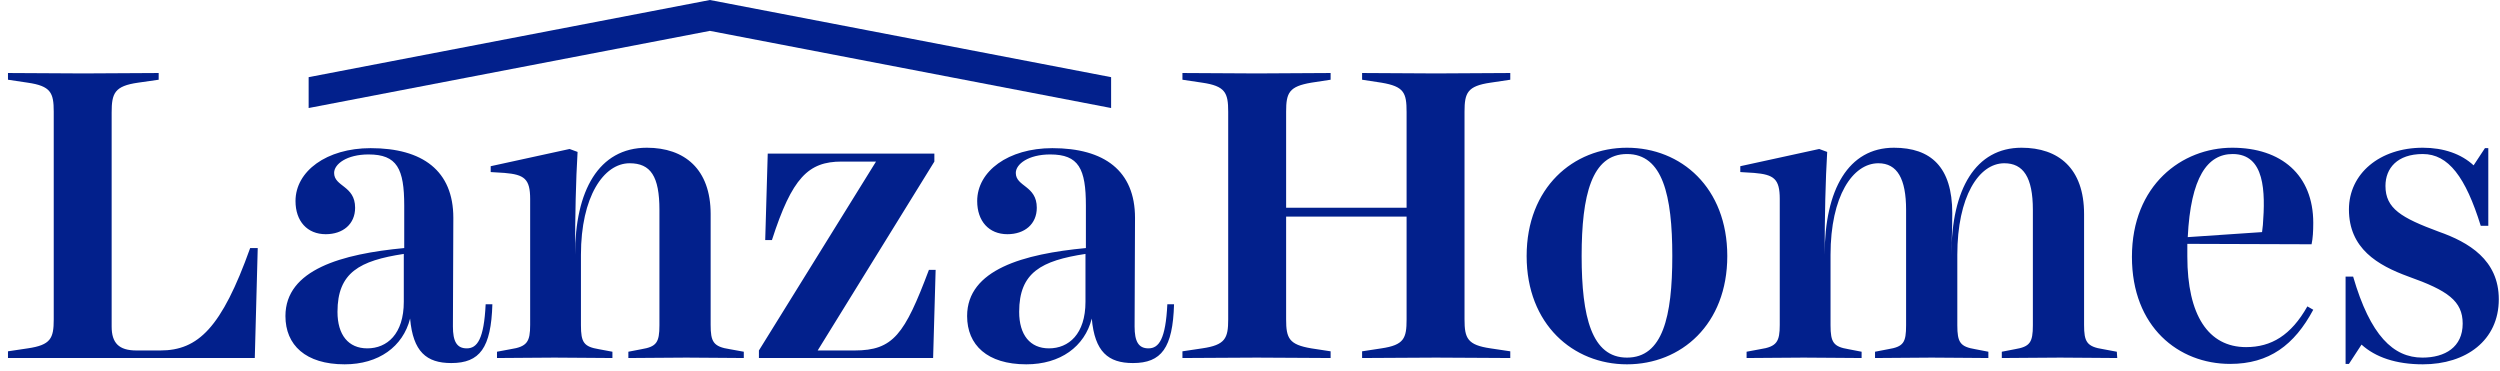
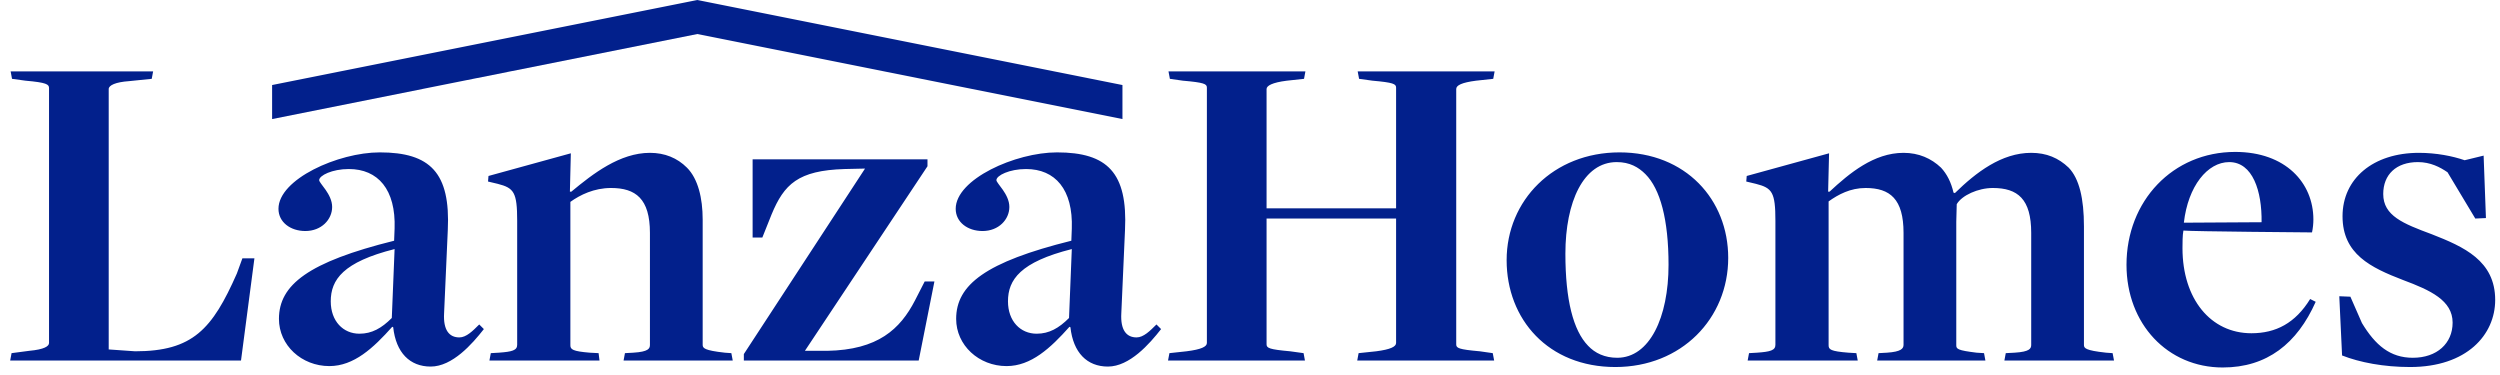
- <svg xmlns="http://www.w3.org/2000/svg" width="162px" height="24px" viewBox="0 0 162 24" version="1.1">
+ <svg xmlns="http://www.w3.org/2000/svg" width="147px" height="22px" viewBox="0 0 147 22" version="1.1">
  <defs />
  <g id="Page-1" stroke="none" stroke-width="1" fill="none" fill-rule="evenodd">
-     <g id="LanzaHomes" transform="translate(-100, -33)" fill="#02208C">
-       <g id="Group-18" transform="translate(100, 33)">
-         <path d="M16.51,23.2 L16.701,16.074 L16.211,16.074 C14.362,21.242 12.838,22.71 10.39,22.71 L8.84,22.71 C7.698,22.71 7.235,22.221 7.235,21.16 L7.235,7.288 C7.235,6.037 7.426,5.574 8.949,5.357 L10.282,5.166 L10.282,4.731 C8.595,4.731 7.099,4.758 5.386,4.758 C3.699,4.758 2.203,4.731 0.517,4.731 L0.517,5.166 L1.795,5.357 C3.291,5.574 3.482,6.01 3.482,7.234 L3.482,20.698 C3.482,21.922 3.291,22.357 1.795,22.574 L0.517,22.765 L0.517,23.2 L16.51,23.2 Z M23.8,22.574 C22.576,22.574 21.869,21.704 21.869,20.208 C21.869,17.651 23.31,16.89 26.166,16.454 L26.166,19.555 C26.166,21.65 25.078,22.574 23.8,22.574 L23.8,22.574 Z M31.906,19.718 L31.47,19.718 C31.362,21.976 30.926,22.574 30.246,22.574 C29.594,22.574 29.349,22.112 29.349,21.16 C29.349,20.97 29.376,14.414 29.376,14.115 C29.376,11.069 27.39,9.6 24.018,9.6 C21.162,9.6 19.149,11.096 19.149,13.027 C19.149,14.333 19.91,15.176 21.107,15.176 C22.222,15.176 23.011,14.523 23.011,13.462 C23.011,12.021 21.651,12.102 21.651,11.205 C21.651,10.634 22.467,10.008 23.882,10.008 C25.731,10.008 26.194,10.933 26.194,13.326 L26.194,16.074 C22.168,16.454 18.496,17.461 18.496,20.48 C18.496,22.357 19.802,23.608 22.331,23.608 C24.534,23.608 26.112,22.466 26.574,20.643 C26.765,22.792 27.635,23.526 29.24,23.526 C31.09,23.526 31.824,22.547 31.906,19.718 L31.906,19.718 Z M48.198,23.2 L48.198,22.792 L47.301,22.629 C46.213,22.466 46.05,22.139 46.05,21.051 L46.05,13.87 C46.05,10.96 44.363,9.573 41.915,9.573 C38.787,9.573 37.264,12.374 37.264,16.509 C37.264,13.925 37.318,11.667 37.427,9.845 L36.91,9.654 L31.797,10.77 L31.797,11.15 L32.694,11.205 C33.973,11.314 34.354,11.586 34.354,12.891 L34.354,21.051 C34.354,22.139 34.163,22.466 33.075,22.629 L32.205,22.792 L32.205,23.2 C33.51,23.2 34.626,23.173 35.931,23.173 C37.264,23.173 38.352,23.2 39.685,23.2 L39.685,22.792 L38.814,22.629 C37.835,22.466 37.645,22.194 37.645,21.078 L37.645,16.509 C37.645,12.755 39.114,10.579 40.8,10.579 C42.16,10.579 42.731,11.422 42.731,13.598 L42.731,21.078 C42.731,22.194 42.541,22.466 41.562,22.629 L40.718,22.792 L40.718,23.2 C42.024,23.2 43.166,23.173 44.472,23.173 C45.805,23.173 46.866,23.2 48.198,23.2 L48.198,23.2 Z M49.178,23.2 L60.466,23.2 L60.629,17.488 L60.194,17.488 C58.616,21.677 57.882,22.71 55.379,22.71 L52.986,22.71 L60.547,10.47 L60.547,9.954 L49.749,9.954 L49.586,15.557 L50.021,15.557 C51.326,11.504 52.387,10.47 54.536,10.47 L56.766,10.47 L49.178,22.71 L49.178,23.2 Z M67.973,22.574 C66.749,22.574 66.042,21.704 66.042,20.208 C66.042,17.651 67.483,16.89 70.339,16.454 L70.339,19.555 C70.339,21.65 69.251,22.574 67.973,22.574 L67.973,22.574 Z M76.078,19.718 L75.643,19.718 C75.534,21.976 75.099,22.574 74.419,22.574 C73.766,22.574 73.522,22.112 73.522,21.16 C73.522,20.97 73.549,14.414 73.549,14.115 C73.549,11.069 71.563,9.6 68.19,9.6 C65.334,9.6 63.322,11.096 63.322,13.027 C63.322,14.333 64.083,15.176 65.28,15.176 C66.395,15.176 67.184,14.523 67.184,13.462 C67.184,12.021 65.824,12.102 65.824,11.205 C65.824,10.634 66.64,10.008 68.054,10.008 C69.904,10.008 70.366,10.933 70.366,13.326 L70.366,16.074 C66.341,16.454 62.669,17.461 62.669,20.48 C62.669,22.357 63.974,23.608 66.504,23.608 C68.707,23.608 70.285,22.466 70.747,20.643 C70.938,22.792 71.808,23.526 73.413,23.526 C75.262,23.526 75.997,22.547 76.078,19.718 L76.078,19.718 Z M97.866,23.2 L97.866,22.765 L96.587,22.574 C95.091,22.357 94.901,21.922 94.901,20.698 L94.901,7.234 C94.901,6.01 95.091,5.574 96.587,5.357 L97.866,5.166 L97.866,4.731 C96.206,4.731 94.738,4.758 93.051,4.758 C91.392,4.758 89.95,4.731 88.264,4.731 L88.264,5.166 L89.515,5.357 C90.984,5.602 91.147,6.01 91.147,7.261 L91.147,13.462 L83.341,13.462 L83.341,7.234 C83.341,6.01 83.531,5.602 84.973,5.357 L86.224,5.166 L86.224,4.731 C84.565,4.731 83.096,4.758 81.437,4.758 C79.75,4.758 78.282,4.731 76.622,4.731 L76.622,5.166 L77.901,5.357 C79.397,5.574 79.587,6.01 79.587,7.234 L79.587,20.698 C79.587,21.922 79.397,22.357 77.901,22.574 L76.622,22.765 L76.622,23.2 C78.282,23.2 79.75,23.173 81.437,23.173 C83.096,23.173 84.565,23.2 86.224,23.2 L86.224,22.765 L84.973,22.574 C83.531,22.33 83.341,21.922 83.341,20.698 L83.341,14.034 L91.147,14.034 L91.147,20.698 C91.147,21.922 90.984,22.357 89.515,22.574 L88.264,22.765 L88.264,23.2 C89.95,23.2 91.392,23.173 93.051,23.173 C94.738,23.173 96.206,23.2 97.866,23.2 L97.866,23.2 Z M111.928,16.59 C111.928,12.157 108.936,9.573 105.427,9.573 C101.946,9.573 98.926,12.157 98.926,16.59 C98.926,21.024 101.946,23.608 105.427,23.608 C108.936,23.608 111.928,21.024 111.928,16.59 L111.928,16.59 Z M102.49,16.59 C102.49,12.646 103.142,9.981 105.427,9.981 C107.739,9.981 108.365,12.646 108.365,16.59 C108.365,20.534 107.739,23.173 105.427,23.173 C103.142,23.173 102.49,20.534 102.49,16.59 L102.49,16.59 Z M137.197,23.2 L137.17,22.792 L136.299,22.629 C135.211,22.466 135.048,22.139 135.048,21.051 L135.048,13.87 C135.048,10.906 133.389,9.573 130.995,9.573 C128.03,9.573 126.453,12.238 126.453,16.509 C126.453,15.774 126.507,15.04 126.507,13.816 C126.507,10.824 125.12,9.573 122.726,9.573 C119.789,9.573 118.238,12.266 118.238,16.509 C118.238,13.952 118.293,11.667 118.402,9.845 L117.885,9.654 L112.771,10.77 L112.771,11.15 L113.669,11.205 C114.947,11.314 115.328,11.586 115.328,12.891 L115.328,21.051 C115.328,22.139 115.138,22.466 114.05,22.629 L113.179,22.792 L113.179,23.2 C114.512,23.2 115.546,23.173 116.878,23.173 C118.211,23.173 119.299,23.2 120.632,23.2 L120.632,22.792 L119.789,22.629 C118.81,22.466 118.619,22.194 118.619,21.078 L118.619,16.509 C118.619,12.701 120.061,10.579 121.72,10.579 C122.944,10.579 123.515,11.586 123.515,13.598 L123.515,21.078 C123.515,22.194 123.352,22.466 122.346,22.629 L121.502,22.792 L121.502,23.2 C122.808,23.2 123.896,23.173 125.174,23.173 C126.48,23.173 127.568,23.2 128.846,23.2 L128.846,22.792 L128.003,22.629 C127.024,22.466 126.834,22.194 126.834,21.078 L126.834,16.509 C126.834,12.755 128.221,10.579 129.88,10.579 C131.104,10.579 131.73,11.477 131.73,13.598 L131.73,21.078 C131.73,22.194 131.539,22.466 130.56,22.629 L129.717,22.792 L129.717,23.2 C131.05,23.2 132.165,23.173 133.498,23.173 C134.83,23.173 135.864,23.2 137.197,23.2 L137.197,23.2 Z M146.581,15.04 L141.766,15.366 C141.957,11.477 143.045,9.981 144.677,9.981 C146.771,9.981 146.798,12.429 146.635,14.578 L146.581,15.04 Z M149.899,20.072 L149.518,19.854 C148.458,21.731 147.179,22.493 145.547,22.493 C143.099,22.493 141.739,20.426 141.739,16.618 L141.739,15.802 L149.79,15.829 C149.872,15.448 149.899,14.986 149.899,14.442 C149.899,11.341 147.832,9.573 144.65,9.573 C141.386,9.573 138.149,11.994 138.149,16.645 C138.149,21.187 141.168,23.581 144.514,23.581 C147.043,23.581 148.675,22.357 149.899,20.072 L149.899,20.072 Z M161.922,19.392 C161.922,16.835 159.963,15.693 158.032,15.013 C155.611,14.115 154.578,13.517 154.578,12.048 C154.578,10.906 155.339,9.981 156.998,9.981 C158.658,9.981 159.773,11.477 160.752,14.632 L161.242,14.632 L161.242,9.6 L161.024,9.6 L160.29,10.715 C159.501,9.981 158.358,9.573 156.998,9.573 C154.197,9.573 152.211,11.259 152.211,13.571 C152.211,16.101 154.061,17.189 156.074,17.923 C158.603,18.821 159.582,19.501 159.582,20.97 C159.582,22.493 158.44,23.173 156.971,23.173 C155.094,23.173 153.598,21.758 152.483,17.923 L151.994,17.923 L151.994,23.581 L152.211,23.581 L153.027,22.33 C153.925,23.146 155.258,23.608 156.998,23.608 C159.8,23.608 161.922,22.058 161.922,19.392 L161.922,19.392 Z" id="LanzaHomes" />
-         <path d="M20,5 L46,0 L46,2 L20,7 L20,5 Z M46,0 L72,5 L72,7 L46,2 L46,0 Z" id="Combined-Shape" />
+     <g id="Group-18" fill="#02208C">
+       <g id="Group-13">
+         <path d="M0.598,21.2 L14.171,21.2 L14.96,15.189 L14.253,15.189 L13.926,16.086 C12.485,19.35 11.342,20.656 7.942,20.656 L6.392,20.547 L6.392,5.234 C6.392,5.016 6.8,4.826 7.589,4.771 L8.922,4.635 L9.003,4.2 L0.626,4.2 L0.707,4.635 L1.496,4.744 C2.747,4.853 2.883,4.962 2.883,5.179 L2.883,20.166 C2.883,20.357 2.611,20.547 1.714,20.629 L0.68,20.765 L0.598,21.2 Z M25.323,21.554 C26.602,21.554 27.771,20.221 28.451,19.35 L28.179,19.078 C27.798,19.459 27.418,19.84 27.01,19.84 C26.411,19.84 26.058,19.405 26.112,18.426 L26.33,13.53 C26.493,10.157 25.296,8.96 22.331,8.96 C19.883,8.96 16.374,10.538 16.374,12.278 C16.374,13.067 17.082,13.584 17.952,13.584 C18.904,13.584 19.53,12.904 19.53,12.17 C19.53,11.408 18.768,10.782 18.768,10.592 C18.768,10.32 19.53,9.939 20.509,9.939 C22.222,9.939 23.283,11.136 23.202,13.448 L23.174,14.155 C18.142,15.406 16.402,16.739 16.402,18.752 C16.402,20.302 17.734,21.526 19.366,21.526 C20.808,21.526 21.95,20.466 23.066,19.214 L23.12,19.242 C23.283,20.738 24.099,21.554 25.323,21.554 L25.323,21.554 Z M21.134,19.622 C20.182,19.622 19.448,18.888 19.448,17.718 C19.448,16.44 20.182,15.406 23.202,14.645 L23.038,18.698 C22.44,19.296 21.869,19.622 21.134,19.622 L21.134,19.622 Z M28.778,21.2 L35.251,21.2 L35.197,20.765 L34.68,20.738 C33.674,20.656 33.538,20.547 33.538,20.302 L33.538,11.87 C34.109,11.462 34.925,11.054 35.931,11.054 C37.373,11.054 38.216,11.68 38.216,13.693 L38.216,20.275 C38.216,20.493 38.134,20.683 37.237,20.738 L36.747,20.765 L36.666,21.2 L43.085,21.2 L43.003,20.765 L42.622,20.738 C41.398,20.602 41.317,20.466 41.317,20.275 L41.317,12.904 C41.317,11.653 41.045,10.51 40.392,9.858 C39.821,9.286 39.086,8.987 38.216,8.987 C36.448,8.987 34.87,10.211 33.592,11.272 L33.51,11.272 L33.565,9.014 L28.723,10.347 L28.696,10.674 L29.267,10.81 C30.219,11.054 30.41,11.299 30.41,12.986 L30.41,20.275 C30.41,20.602 30.11,20.683 29.322,20.738 L28.859,20.765 L28.778,21.2 Z M43.738,21.2 L54.019,21.2 L54.944,16.549 L54.373,16.549 L53.802,17.664 C52.931,19.35 51.626,20.574 48.634,20.629 L47.328,20.629 L54.536,9.776 L54.536,9.368 L44.254,9.368 L44.254,13.965 L44.826,13.965 L45.37,12.605 C46.104,10.837 46.92,10.021 49.667,9.939 L50.864,9.912 L43.738,20.819 L43.738,21.2 Z M65.144,21.554 C66.422,21.554 67.592,20.221 68.272,19.35 L68,19.078 C67.619,19.459 67.238,19.84 66.83,19.84 C66.232,19.84 65.878,19.405 65.933,18.426 L66.15,13.53 C66.314,10.157 65.117,8.96 62.152,8.96 C59.704,8.96 56.195,10.538 56.195,12.278 C56.195,13.067 56.902,13.584 57.773,13.584 C58.725,13.584 59.35,12.904 59.35,12.17 C59.35,11.408 58.589,10.782 58.589,10.592 C58.589,10.32 59.35,9.939 60.33,9.939 C62.043,9.939 63.104,11.136 63.022,13.448 L62.995,14.155 C57.963,15.406 56.222,16.739 56.222,18.752 C56.222,20.302 57.555,21.526 59.187,21.526 C60.629,21.526 61.771,20.466 62.886,19.214 L62.941,19.242 C63.104,20.738 63.92,21.554 65.144,21.554 L65.144,21.554 Z M60.955,19.622 C60.003,19.622 59.269,18.888 59.269,17.718 C59.269,16.44 60.003,15.406 63.022,14.645 L62.859,18.698 C62.261,19.296 61.69,19.622 60.955,19.622 L60.955,19.622 Z M68.68,21.2 L76.731,21.2 L76.65,20.765 L75.861,20.656 C74.637,20.547 74.474,20.466 74.474,20.248 L74.474,12.85 L82.09,12.85 L82.09,20.166 C82.09,20.384 81.763,20.547 80.92,20.656 L79.886,20.765 L79.805,21.2 L87.856,21.2 L87.774,20.765 L87.013,20.656 C85.762,20.547 85.626,20.466 85.626,20.248 L85.626,5.234 C85.626,5.016 85.952,4.853 86.795,4.744 L87.802,4.635 L87.883,4.2 L79.832,4.2 L79.914,4.635 L80.702,4.744 C81.926,4.853 82.09,4.934 82.09,5.152 L82.09,12.251 L74.474,12.251 L74.474,5.234 C74.474,5.043 74.8,4.853 75.67,4.744 L76.677,4.635 L76.758,4.2 L68.707,4.2 L68.789,4.635 L69.55,4.744 C70.802,4.853 70.965,4.934 70.965,5.152 L70.965,20.166 C70.965,20.384 70.638,20.547 69.768,20.656 L68.762,20.765 L68.68,21.2 Z M94.982,21.581 C98.872,21.581 101.619,18.725 101.619,15.162 C101.619,11.734 99.117,8.96 95.227,8.96 C91.338,8.96 88.59,11.789 88.59,15.298 C88.59,18.779 91.038,21.581 94.982,21.581 L94.982,21.581 Z M95.091,21.037 C94.357,21.037 93.786,20.765 93.378,20.33 C92.507,19.432 92.045,17.637 92.045,14.917 C92.045,11.87 93.106,9.531 95.064,9.531 C95.826,9.531 96.342,9.83 96.75,10.238 C97.621,11.109 98.11,12.904 98.11,15.57 C98.11,18.67 96.995,21.037 95.091,21.037 L95.091,21.037 Z M102.762,21.2 L109.235,21.2 L109.154,20.765 L108.691,20.738 C107.63,20.656 107.522,20.547 107.522,20.302 L107.522,11.843 C108.093,11.435 108.8,11.054 109.698,11.054 C111.139,11.054 111.928,11.707 111.928,13.693 L111.928,20.275 C111.928,20.493 111.792,20.683 110.949,20.738 L110.459,20.765 L110.378,21.2 L116.742,21.2 L116.661,20.765 L116.226,20.738 C115.11,20.602 115.029,20.52 115.029,20.302 L115.029,13.04 C115.029,12.986 115.056,12.034 115.056,12.006 C115.355,11.49 116.307,11.054 117.178,11.054 C118.646,11.054 119.435,11.707 119.435,13.693 L119.435,20.275 C119.435,20.493 119.354,20.683 118.456,20.738 L117.939,20.765 L117.858,21.2 L124.304,21.2 L124.222,20.765 L123.842,20.738 C122.59,20.602 122.536,20.466 122.536,20.275 L122.536,13.312 C122.536,11.68 122.264,10.51 121.638,9.858 C121.04,9.286 120.333,8.987 119.435,8.987 C117.694,8.987 116.198,10.13 114.947,11.354 L114.866,11.326 C114.73,10.728 114.485,10.238 114.131,9.858 C113.56,9.314 112.826,8.987 111.928,8.987 C110.187,8.987 108.746,10.184 107.576,11.272 L107.494,11.272 L107.549,9.014 L102.707,10.347 L102.68,10.674 L103.251,10.81 C104.203,11.054 104.394,11.299 104.394,12.986 L104.394,20.275 C104.394,20.602 104.094,20.683 103.306,20.738 L102.843,20.765 L102.762,21.2 Z M130.696,21.608 C133.307,21.608 135.075,20.194 136.163,17.746 L135.837,17.582 C134.966,18.997 133.824,19.595 132.382,19.595 C129.989,19.595 128.33,17.582 128.33,14.59 C128.33,14.318 128.33,13.829 128.384,13.557 C128.901,13.611 135.946,13.666 135.946,13.666 C136,13.421 136.027,13.149 136.027,12.904 C136.027,10.755 134.395,8.933 131.43,8.933 C127.758,8.933 125.038,11.816 125.038,15.57 C125.038,19.051 127.459,21.608 130.696,21.608 L130.696,21.608 Z M128.411,13.094 C128.656,10.946 129.798,9.531 131.077,9.531 C132.464,9.531 133.008,11.245 132.981,13.067 L128.411,13.094 Z M141.712,21.581 C145.058,21.581 146.717,19.677 146.717,17.637 C146.717,15.325 144.867,14.509 142.99,13.774 C141.304,13.149 140.134,12.686 140.134,11.408 C140.134,10.266 140.896,9.531 142.174,9.531 C142.909,9.531 143.48,9.83 143.915,10.13 L145.547,12.85 L146.173,12.822 L146.037,9.15 L144.922,9.422 C144.214,9.178 143.262,8.987 142.229,8.987 C139.536,8.987 137.741,10.51 137.741,12.714 C137.741,14.944 139.4,15.733 141.304,16.467 C142.909,17.066 144.214,17.664 144.214,18.97 C144.214,20.194 143.29,21.037 141.875,21.037 C140.542,21.037 139.672,20.302 138.883,18.997 L138.203,17.446 L137.55,17.419 L137.714,20.901 C138.747,21.309 140.162,21.581 141.712,21.581 Z M16,5 L41,0 L41,2 L16,7 L16,5 Z M41,0 L66,5 L66,7 L41,2 L41,0 Z" id="Combined-Shape" />
      </g>
    </g>
  </g>
</svg>
